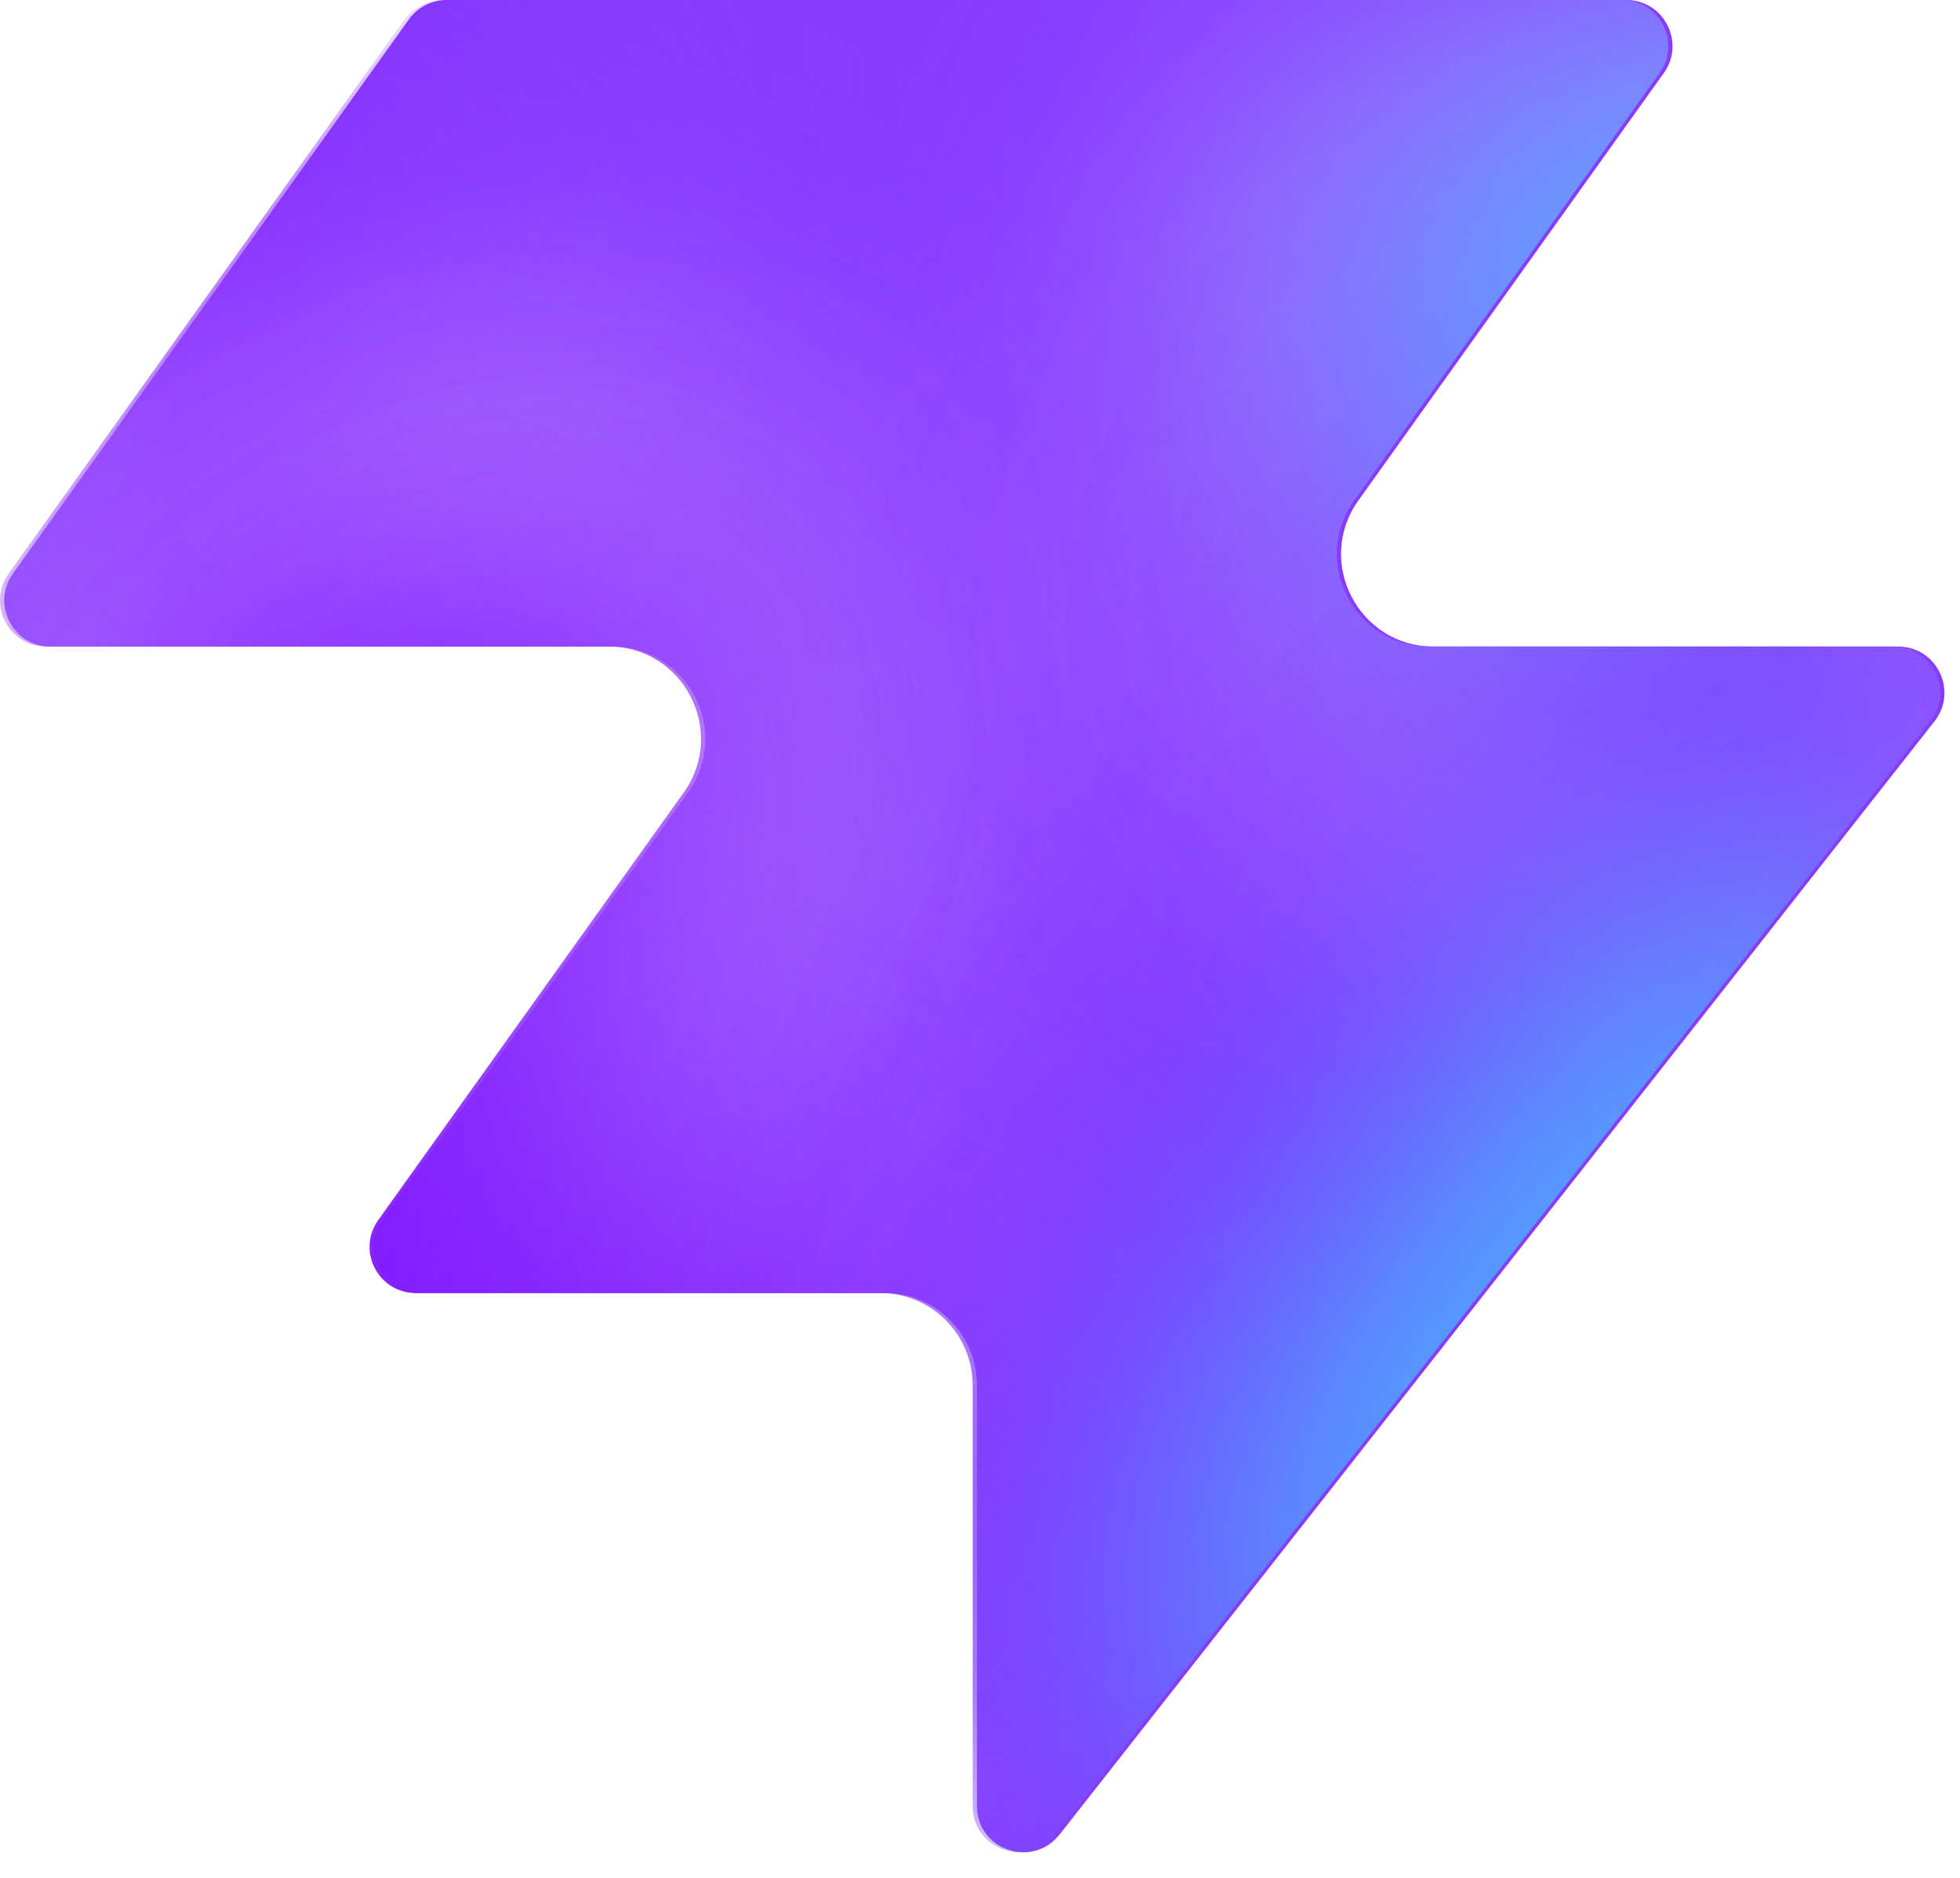
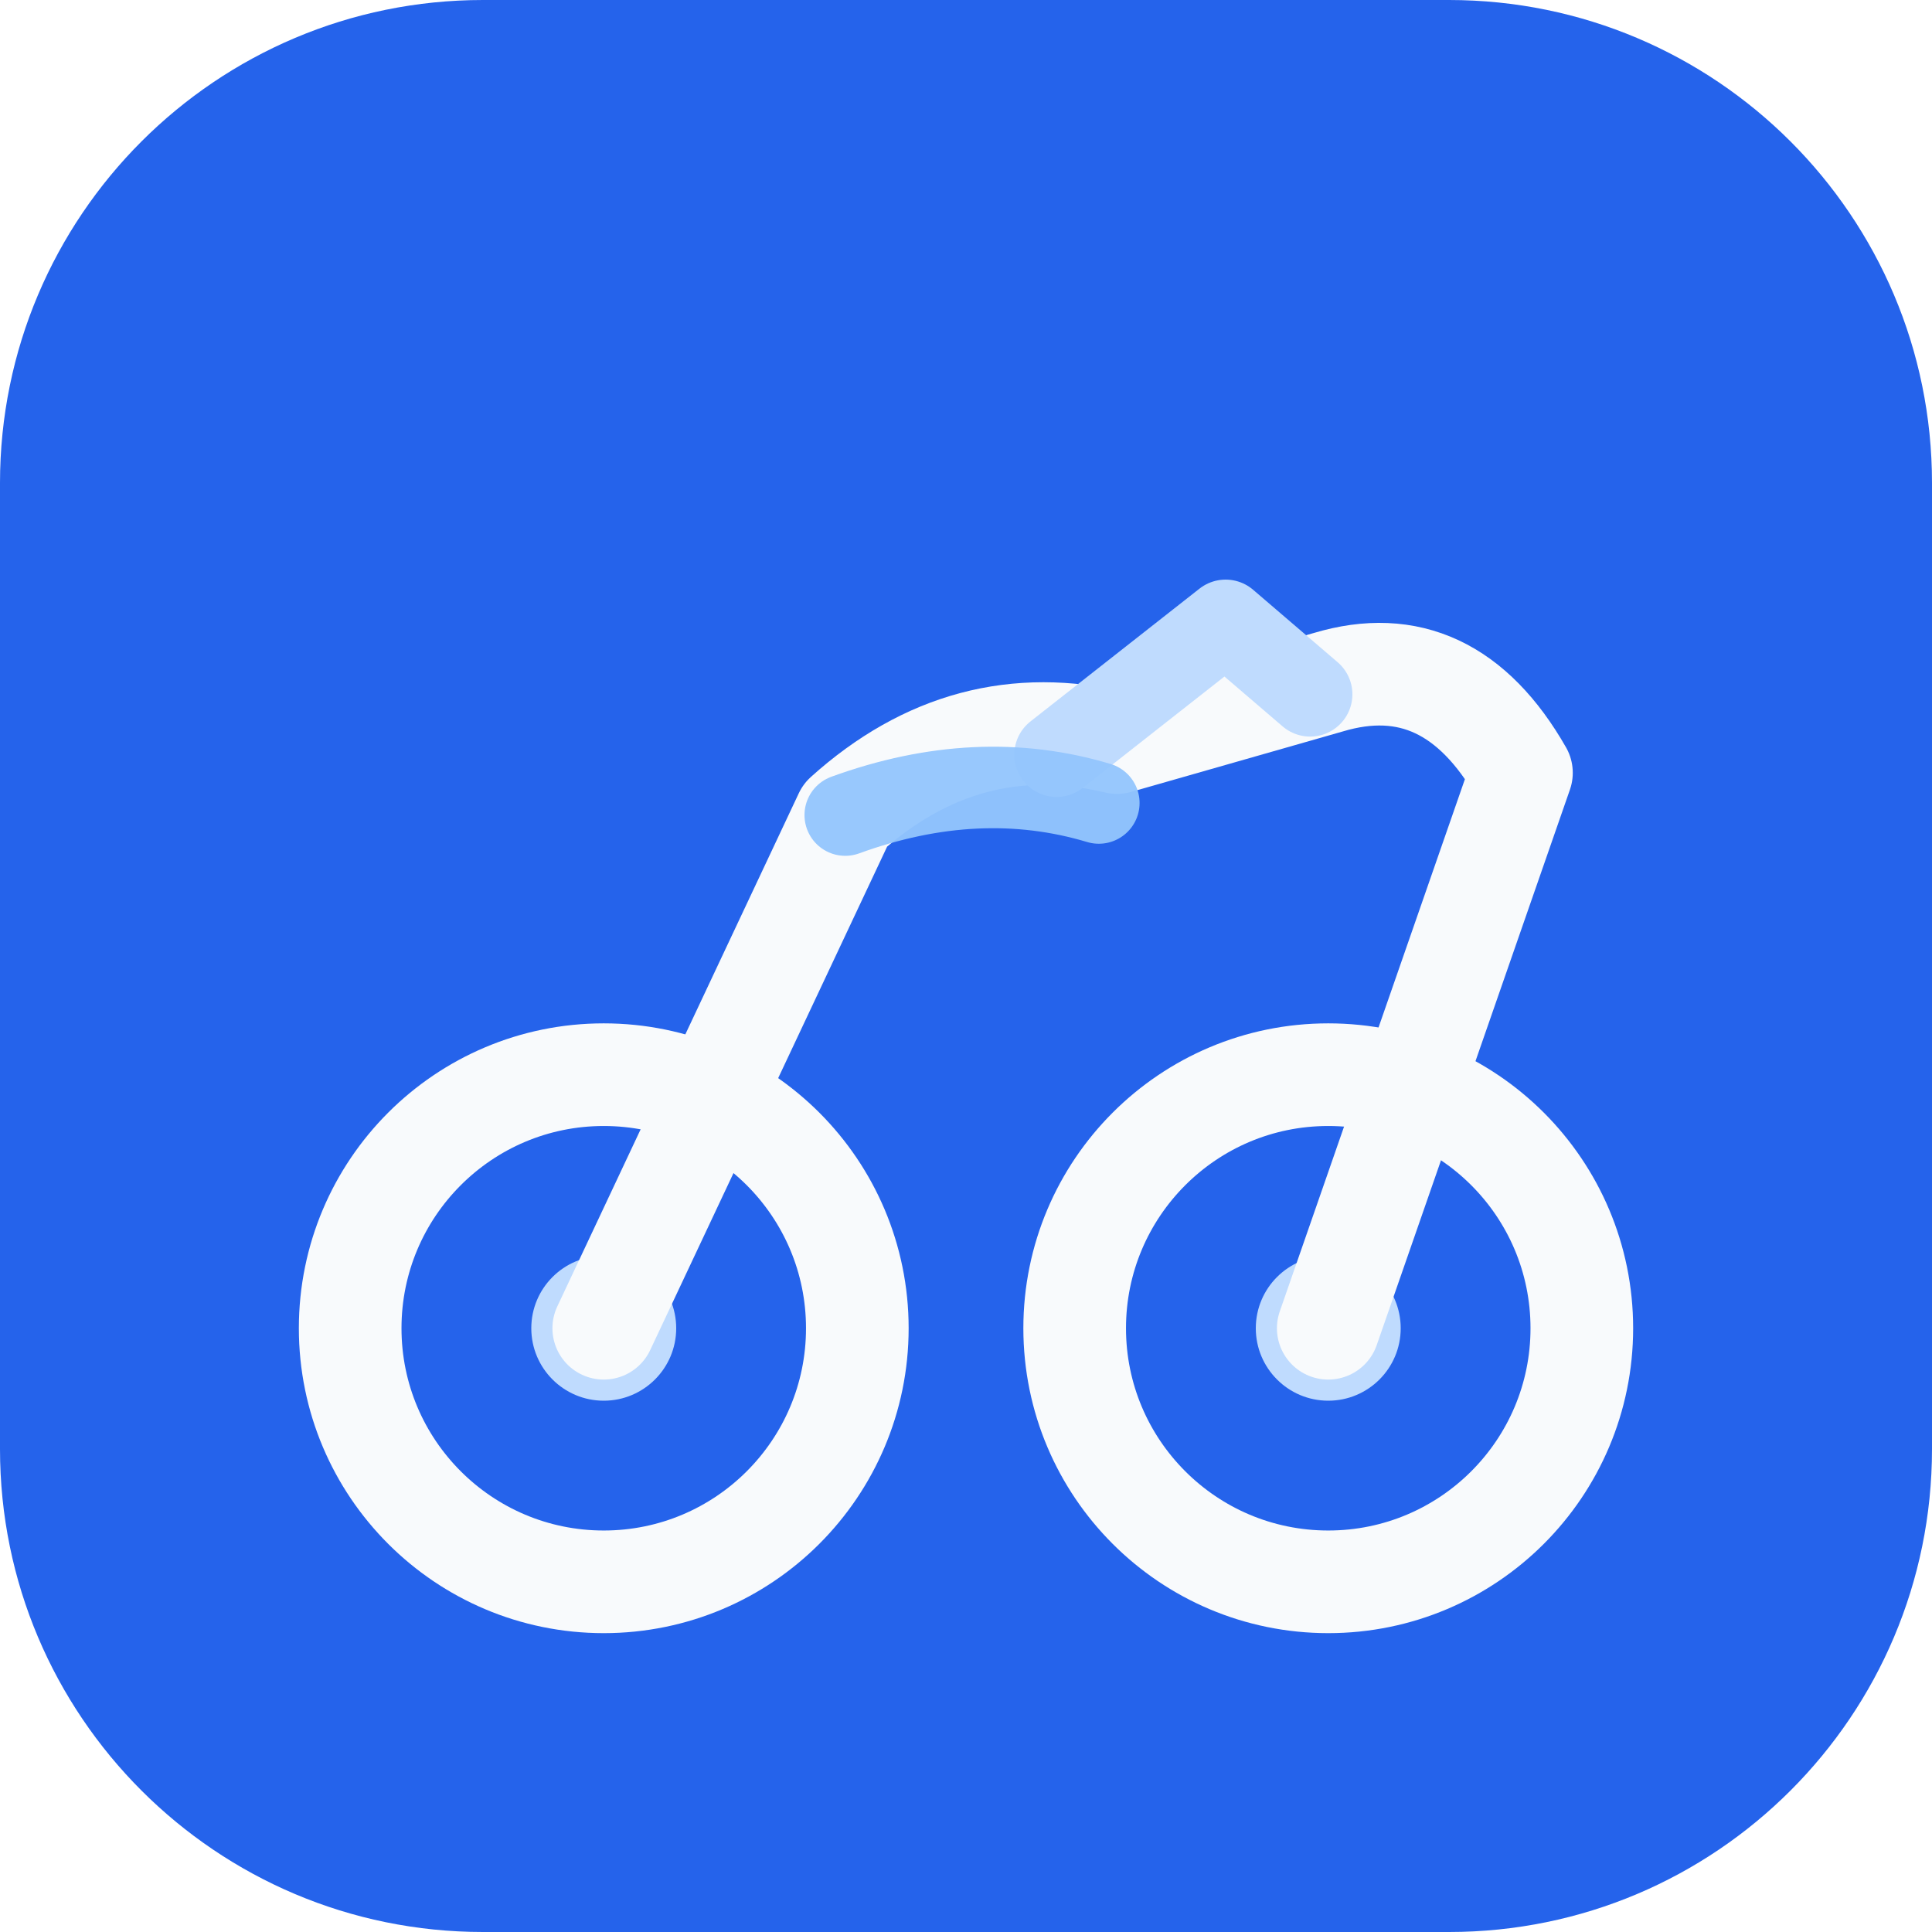
- <svg xmlns="http://www.w3.org/2000/svg" width="48" height="46" fill="none" viewBox="0 0 48 46">
-   <path fill="#863bff" d="M25.946 44.938c-.664.845-2.021.375-2.021-.698V33.937a2.26 2.26 0 0 0-2.262-2.262H10.287c-.92 0-1.456-1.04-.92-1.788l7.48-10.471c1.07-1.497 0-3.578-1.842-3.578H1.237c-.92 0-1.456-1.04-.92-1.788L10.013.474c.214-.297.556-.474.92-.474h28.894c.92 0 1.456 1.04.92 1.788l-7.48 10.471c-1.07 1.498 0 3.579 1.842 3.579h11.377c.943 0 1.473 1.088.89 1.83L25.947 44.94z" style="fill:#863bff;fill:color(display-p3 .525 .23 1);fill-opacity:1" />
-   <mask id="a" width="48" height="46" x="0" y="0" maskUnits="userSpaceOnUse" style="mask-type:alpha">
-     <path fill="#000" d="M25.842 44.938c-.664.844-2.021.375-2.021-.698V33.937a2.26 2.26 0 0 0-2.262-2.262H10.183c-.92 0-1.456-1.04-.92-1.788l7.48-10.471c1.07-1.498 0-3.579-1.842-3.579H1.133c-.92 0-1.456-1.04-.92-1.787L9.91.473c.214-.297.556-.474.92-.474h28.894c.92 0 1.456 1.04.92 1.788l-7.48 10.471c-1.07 1.498 0 3.578 1.842 3.578h11.377c.943 0 1.473 1.088.89 1.832L25.843 44.94z" style="fill:#000;fill-opacity:1" />
-   </mask>
-   <g mask="url(#a)">
-     <g filter="url(#b)">
-       <ellipse cx="5.508" cy="14.704" fill="#ede6ff" rx="5.508" ry="14.704" style="fill:#ede6ff;fill:color(display-p3 .927 .903 1);fill-opacity:1" transform="matrix(.00324 1 1 -.00324 -4.47 31.516)" />
-     </g>
-     <g filter="url(#c)">
-       <ellipse cx="10.399" cy="29.851" fill="#ede6ff" rx="10.399" ry="29.851" style="fill:#ede6ff;fill:color(display-p3 .927 .903 1);fill-opacity:1" transform="matrix(.00324 1 1 -.00324 -39.328 7.883)" />
-     </g>
-     <g filter="url(#d)">
-       <ellipse cx="5.508" cy="30.487" fill="#7e14ff" rx="5.508" ry="30.487" style="fill:#7e14ff;fill:color(display-p3 .492 .077 1);fill-opacity:1" transform="rotate(89.814 -25.913 -14.639)scale(1 -1)" />
-     </g>
-     <g filter="url(#e)">
-       <ellipse cx="5.508" cy="30.599" fill="#7e14ff" rx="5.508" ry="30.599" style="fill:#7e14ff;fill:color(display-p3 .492 .077 1);fill-opacity:1" transform="rotate(89.814 -32.644 -3.334)scale(1 -1)" />
-     </g>
-     <g filter="url(#f)">
-       <ellipse cx="5.508" cy="30.599" fill="#7e14ff" rx="5.508" ry="30.599" style="fill:#7e14ff;fill:color(display-p3 .492 .077 1);fill-opacity:1" transform="matrix(.00324 1 1 -.00324 -34.34 30.47)" />
-     </g>
-     <g filter="url(#g)">
-       <ellipse cx="14.072" cy="22.078" fill="#ede6ff" rx="14.072" ry="22.078" style="fill:#ede6ff;fill:color(display-p3 .927 .903 1);fill-opacity:1" transform="rotate(93.35 24.506 48.493)scale(-1 1)" />
-     </g>
-     <g filter="url(#h)">
-       <ellipse cx="3.47" cy="21.501" fill="#7e14ff" rx="3.47" ry="21.501" style="fill:#7e14ff;fill:color(display-p3 .492 .077 1);fill-opacity:1" transform="rotate(89.009 28.708 47.59)scale(-1 1)" />
-     </g>
-     <g filter="url(#i)">
-       <ellipse cx="3.47" cy="21.501" fill="#7e14ff" rx="3.47" ry="21.501" style="fill:#7e14ff;fill:color(display-p3 .492 .077 1);fill-opacity:1" transform="rotate(89.009 28.708 47.59)scale(-1 1)" />
-     </g>
-     <g filter="url(#j)">
-       <ellipse cx=".387" cy="8.972" fill="#7e14ff" rx="4.407" ry="29.108" style="fill:#7e14ff;fill:color(display-p3 .492 .077 1);fill-opacity:1" transform="rotate(39.51 .387 8.972)" />
-     </g>
-     <g filter="url(#k)">
-       <ellipse cx="47.523" cy="-6.092" fill="#7e14ff" rx="4.407" ry="29.108" style="fill:#7e14ff;fill:color(display-p3 .492 .077 1);fill-opacity:1" transform="rotate(37.892 47.523 -6.092)" />
-     </g>
-     <g filter="url(#l)">
-       <ellipse cx="41.412" cy="6.333" fill="#47bfff" rx="5.971" ry="9.665" style="fill:#47bfff;fill:color(display-p3 .28 .748 1);fill-opacity:1" transform="rotate(37.892 41.412 6.333)" />
-     </g>
-     <g filter="url(#m)">
-       <ellipse cx="-1.879" cy="38.332" fill="#7e14ff" rx="4.407" ry="29.108" style="fill:#7e14ff;fill:color(display-p3 .492 .077 1);fill-opacity:1" transform="rotate(37.892 -1.88 38.332)" />
-     </g>
-     <g filter="url(#n)">
-       <ellipse cx="-1.879" cy="38.332" fill="#7e14ff" rx="4.407" ry="29.108" style="fill:#7e14ff;fill:color(display-p3 .492 .077 1);fill-opacity:1" transform="rotate(37.892 -1.88 38.332)" />
-     </g>
-     <g filter="url(#o)">
-       <ellipse cx="35.651" cy="29.907" fill="#7e14ff" rx="4.407" ry="29.108" style="fill:#7e14ff;fill:color(display-p3 .492 .077 1);fill-opacity:1" transform="rotate(37.892 35.651 29.907)" />
-     </g>
-     <g filter="url(#p)">
-       <ellipse cx="38.418" cy="32.4" fill="#47bfff" rx="5.971" ry="15.297" style="fill:#47bfff;fill:color(display-p3 .28 .748 1);fill-opacity:1" transform="rotate(37.892 38.418 32.4)" />
-     </g>
-   </g>
-   <defs>
-     <filter id="b" width="60.045" height="41.654" x="-19.77" y="16.149" color-interpolation-filters="sRGB" filterUnits="userSpaceOnUse">
-       <feFlood flood-opacity="0" result="BackgroundImageFix" />
-       <feBlend in="SourceGraphic" in2="BackgroundImageFix" result="shape" />
-       <feGaussianBlur result="effect1_foregroundBlur_2002_17158" stdDeviation="7.659" />
-     </filter>
-     <filter id="c" width="90.34" height="51.437" x="-54.613" y="-7.533" color-interpolation-filters="sRGB" filterUnits="userSpaceOnUse">
-       <feFlood flood-opacity="0" result="BackgroundImageFix" />
-       <feBlend in="SourceGraphic" in2="BackgroundImageFix" result="shape" />
-       <feGaussianBlur result="effect1_foregroundBlur_2002_17158" stdDeviation="7.659" />
-     </filter>
-     <filter id="d" width="79.355" height="29.4" x="-49.64" y="2.03" color-interpolation-filters="sRGB" filterUnits="userSpaceOnUse">
-       <feFlood flood-opacity="0" result="BackgroundImageFix" />
-       <feBlend in="SourceGraphic" in2="BackgroundImageFix" result="shape" />
-       <feGaussianBlur result="effect1_foregroundBlur_2002_17158" stdDeviation="4.596" />
-     </filter>
-     <filter id="e" width="79.579" height="29.4" x="-45.045" y="20.029" color-interpolation-filters="sRGB" filterUnits="userSpaceOnUse">
-       <feFlood flood-opacity="0" result="BackgroundImageFix" />
-       <feBlend in="SourceGraphic" in2="BackgroundImageFix" result="shape" />
-       <feGaussianBlur result="effect1_foregroundBlur_2002_17158" stdDeviation="4.596" />
-     </filter>
-     <filter id="f" width="79.579" height="29.4" x="-43.513" y="21.178" color-interpolation-filters="sRGB" filterUnits="userSpaceOnUse">
-       <feFlood flood-opacity="0" result="BackgroundImageFix" />
-       <feBlend in="SourceGraphic" in2="BackgroundImageFix" result="shape" />
-       <feGaussianBlur result="effect1_foregroundBlur_2002_17158" stdDeviation="4.596" />
-     </filter>
-     <filter id="g" width="74.749" height="58.852" x="15.756" y="-17.901" color-interpolation-filters="sRGB" filterUnits="userSpaceOnUse">
-       <feFlood flood-opacity="0" result="BackgroundImageFix" />
-       <feBlend in="SourceGraphic" in2="BackgroundImageFix" result="shape" />
-       <feGaussianBlur result="effect1_foregroundBlur_2002_17158" stdDeviation="7.659" />
-     </filter>
-     <filter id="h" width="61.377" height="25.362" x="23.548" y="2.284" color-interpolation-filters="sRGB" filterUnits="userSpaceOnUse">
-       <feFlood flood-opacity="0" result="BackgroundImageFix" />
-       <feBlend in="SourceGraphic" in2="BackgroundImageFix" result="shape" />
-       <feGaussianBlur result="effect1_foregroundBlur_2002_17158" stdDeviation="4.596" />
-     </filter>
-     <filter id="i" width="61.377" height="25.362" x="23.548" y="2.284" color-interpolation-filters="sRGB" filterUnits="userSpaceOnUse">
-       <feFlood flood-opacity="0" result="BackgroundImageFix" />
-       <feBlend in="SourceGraphic" in2="BackgroundImageFix" result="shape" />
-       <feGaussianBlur result="effect1_foregroundBlur_2002_17158" stdDeviation="4.596" />
-     </filter>
-     <filter id="j" width="56.045" height="63.649" x="-27.636" y="-22.853" color-interpolation-filters="sRGB" filterUnits="userSpaceOnUse">
-       <feFlood flood-opacity="0" result="BackgroundImageFix" />
-       <feBlend in="SourceGraphic" in2="BackgroundImageFix" result="shape" />
-       <feGaussianBlur result="effect1_foregroundBlur_2002_17158" stdDeviation="4.596" />
-     </filter>
-     <filter id="k" width="54.814" height="64.646" x="20.116" y="-38.415" color-interpolation-filters="sRGB" filterUnits="userSpaceOnUse">
-       <feFlood flood-opacity="0" result="BackgroundImageFix" />
-       <feBlend in="SourceGraphic" in2="BackgroundImageFix" result="shape" />
-       <feGaussianBlur result="effect1_foregroundBlur_2002_17158" stdDeviation="4.596" />
-     </filter>
-     <filter id="l" width="33.541" height="35.313" x="24.641" y="-11.323" color-interpolation-filters="sRGB" filterUnits="userSpaceOnUse">
-       <feFlood flood-opacity="0" result="BackgroundImageFix" />
-       <feBlend in="SourceGraphic" in2="BackgroundImageFix" result="shape" />
-       <feGaussianBlur result="effect1_foregroundBlur_2002_17158" stdDeviation="4.596" />
-     </filter>
-     <filter id="m" width="54.814" height="64.646" x="-29.286" y="6.009" color-interpolation-filters="sRGB" filterUnits="userSpaceOnUse">
-       <feFlood flood-opacity="0" result="BackgroundImageFix" />
-       <feBlend in="SourceGraphic" in2="BackgroundImageFix" result="shape" />
-       <feGaussianBlur result="effect1_foregroundBlur_2002_17158" stdDeviation="4.596" />
-     </filter>
-     <filter id="n" width="54.814" height="64.646" x="-29.286" y="6.009" color-interpolation-filters="sRGB" filterUnits="userSpaceOnUse">
-       <feFlood flood-opacity="0" result="BackgroundImageFix" />
-       <feBlend in="SourceGraphic" in2="BackgroundImageFix" result="shape" />
-       <feGaussianBlur result="effect1_foregroundBlur_2002_17158" stdDeviation="4.596" />
-     </filter>
-     <filter id="o" width="54.814" height="64.646" x="8.244" y="-2.416" color-interpolation-filters="sRGB" filterUnits="userSpaceOnUse">
-       <feFlood flood-opacity="0" result="BackgroundImageFix" />
-       <feBlend in="SourceGraphic" in2="BackgroundImageFix" result="shape" />
-       <feGaussianBlur result="effect1_foregroundBlur_2002_17158" stdDeviation="4.596" />
-     </filter>
-     <filter id="p" width="39.409" height="43.623" x="18.713" y="10.588" color-interpolation-filters="sRGB" filterUnits="userSpaceOnUse">
-       <feFlood flood-opacity="0" result="BackgroundImageFix" />
-       <feBlend in="SourceGraphic" in2="BackgroundImageFix" result="shape" />
-       <feGaussianBlur result="effect1_foregroundBlur_2002_17158" stdDeviation="4.596" />
-     </filter>
-   </defs>
+ <svg xmlns="http://www.w3.org/2000/svg" viewBox="0 0 32 32" fill="none">
+   <rect width="32" height="32" rx="8" fill="#2563eb" />
+   <circle cx="10" cy="22" r="4.2" stroke="#f8fafc" stroke-width="1.7" />
+   <circle cx="22" cy="22" r="4.2" stroke="#f8fafc" stroke-width="1.7" />
+   <circle cx="10" cy="22" r="1.2" fill="#bfdbfe" />
+   <circle cx="22" cy="22" r="1.2" fill="#bfdbfe" />
+   <path d="M10 22 14 13.5q2-1.8 4.5-1.2l3.5-1q2-.6 3.2 1.5L22 22" stroke="#f8fafc" stroke-width="1.7" stroke-linecap="round" stroke-linejoin="round" />
+   <path d="m17.5 12.5 2.8-2.2 1.4 1.2" stroke="#bfdbfe" stroke-width="1.4" stroke-linecap="round" stroke-linejoin="round" />
+   <path d="M14 13.5q2.2-.8 4.2-.2" stroke="#93c5fd" stroke-width="1.35" stroke-linecap="round" opacity="0.95" />
</svg>
